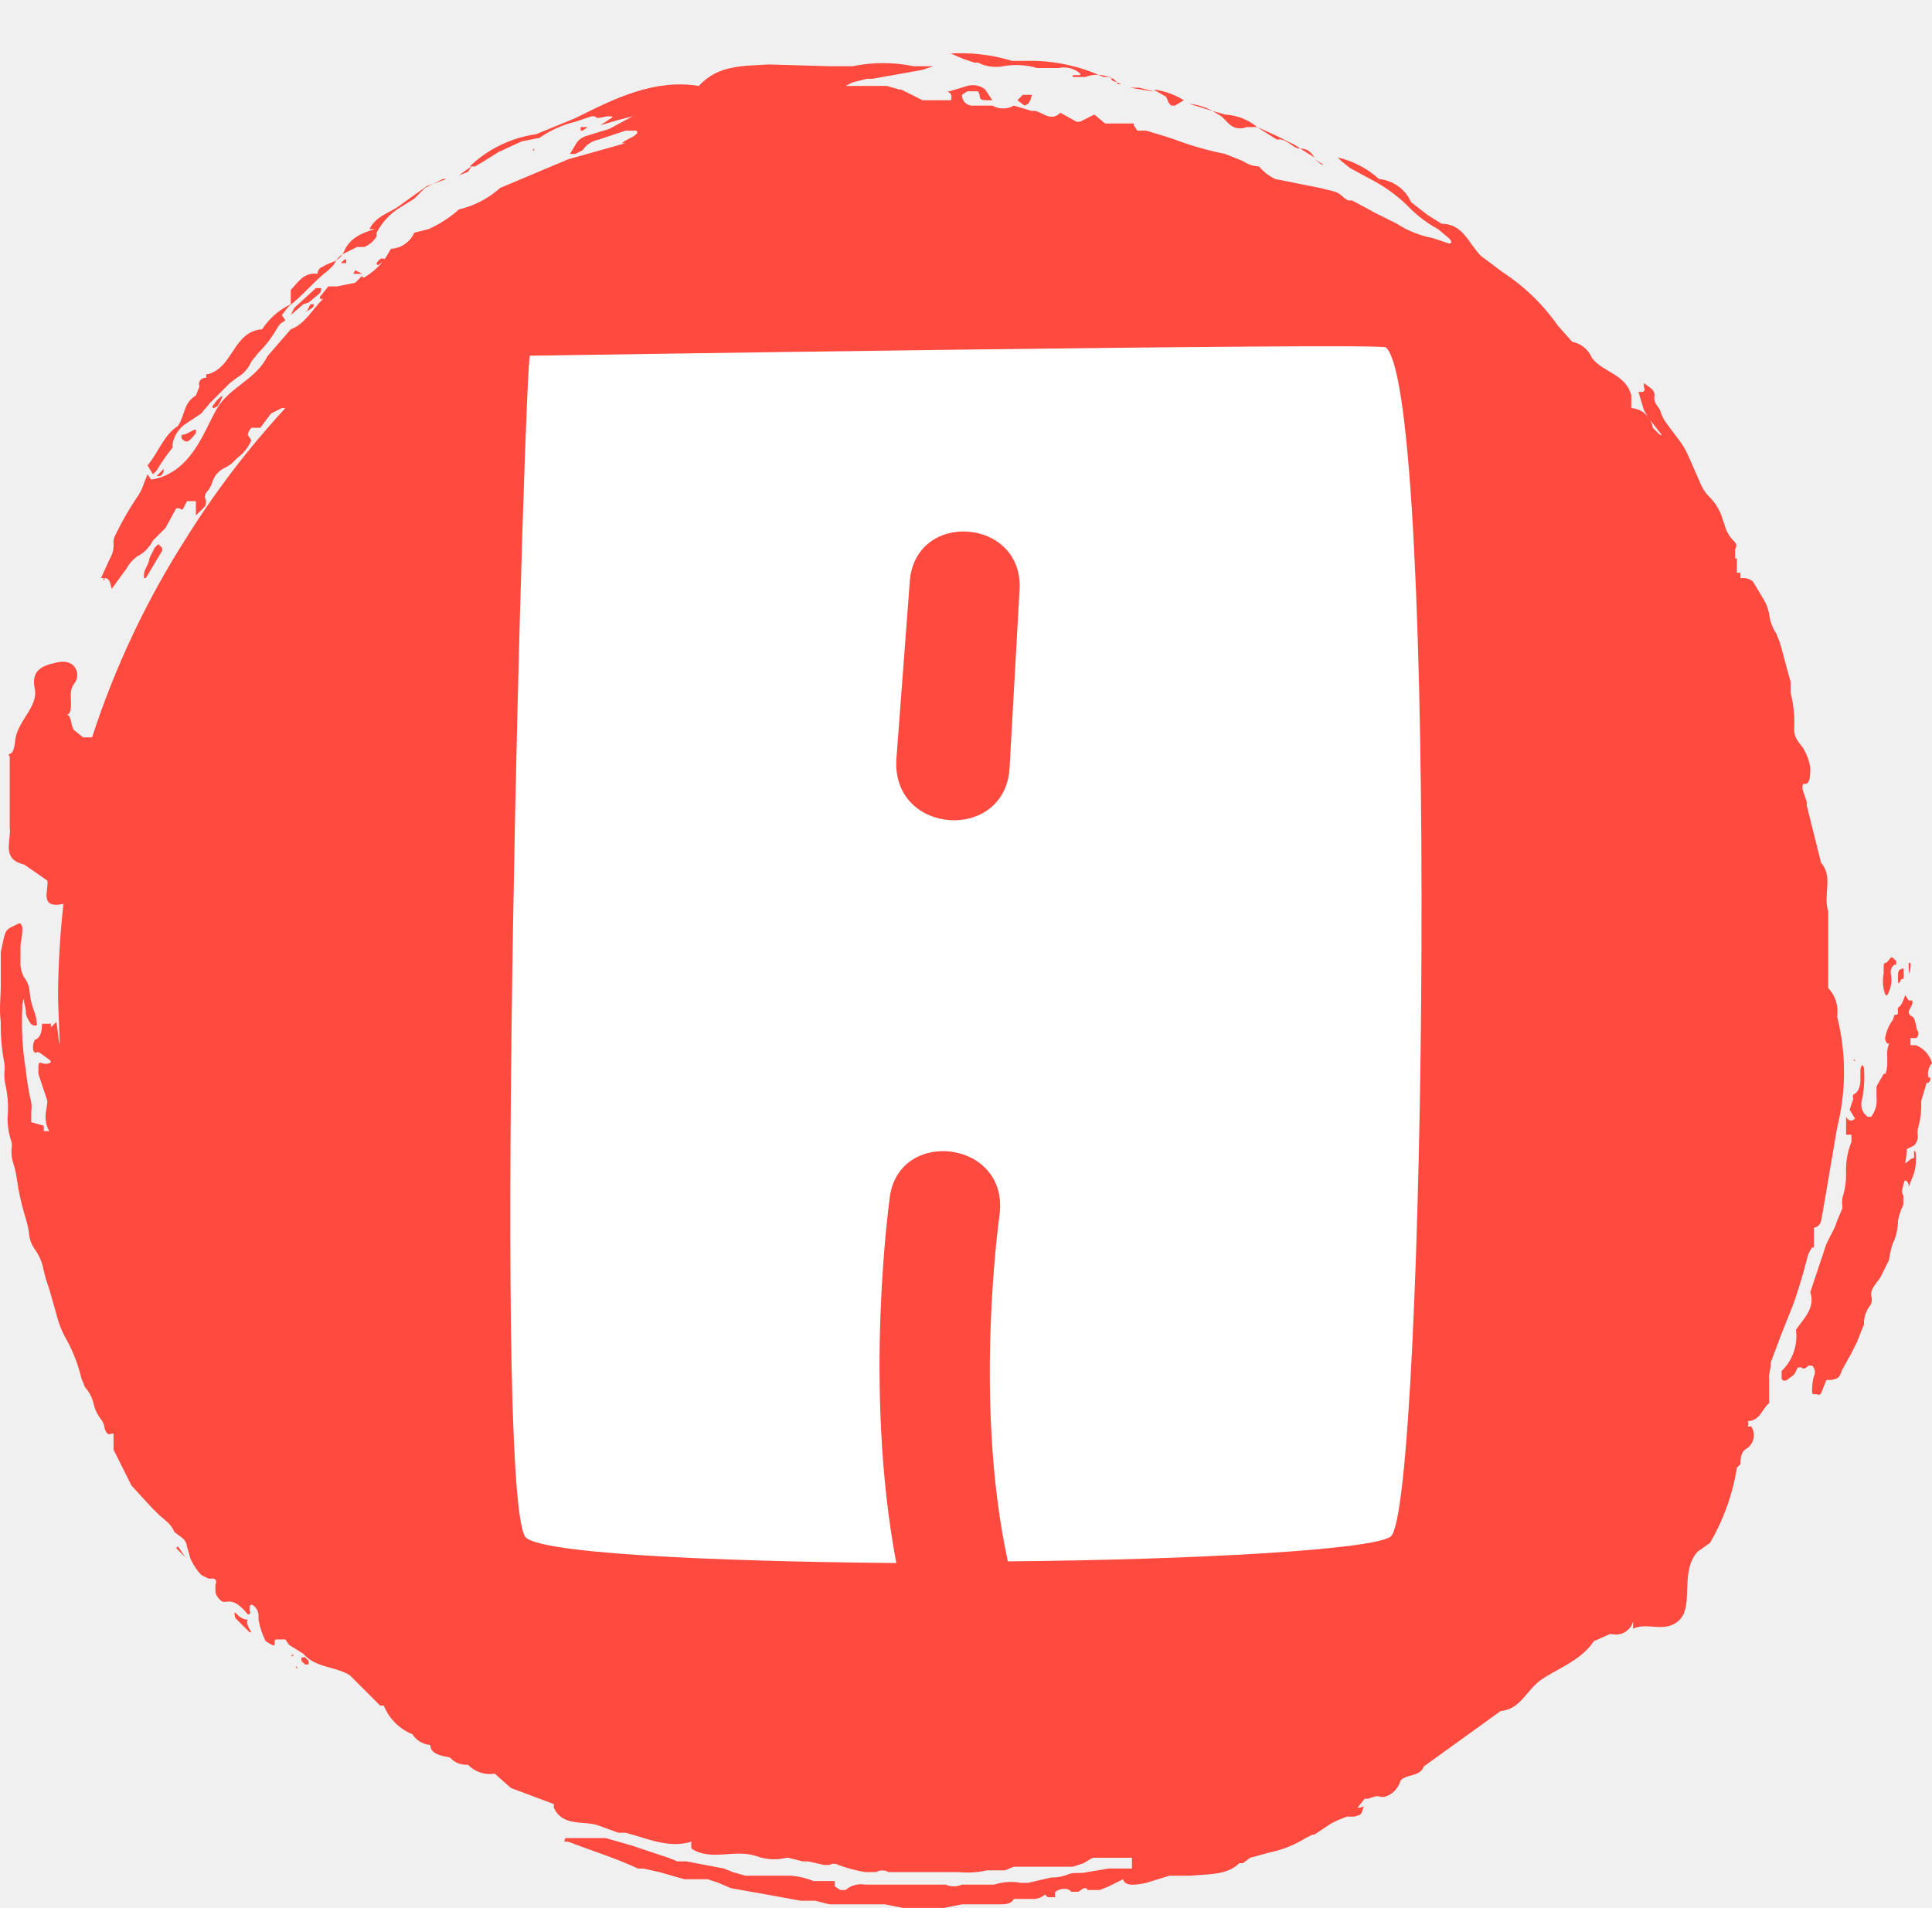
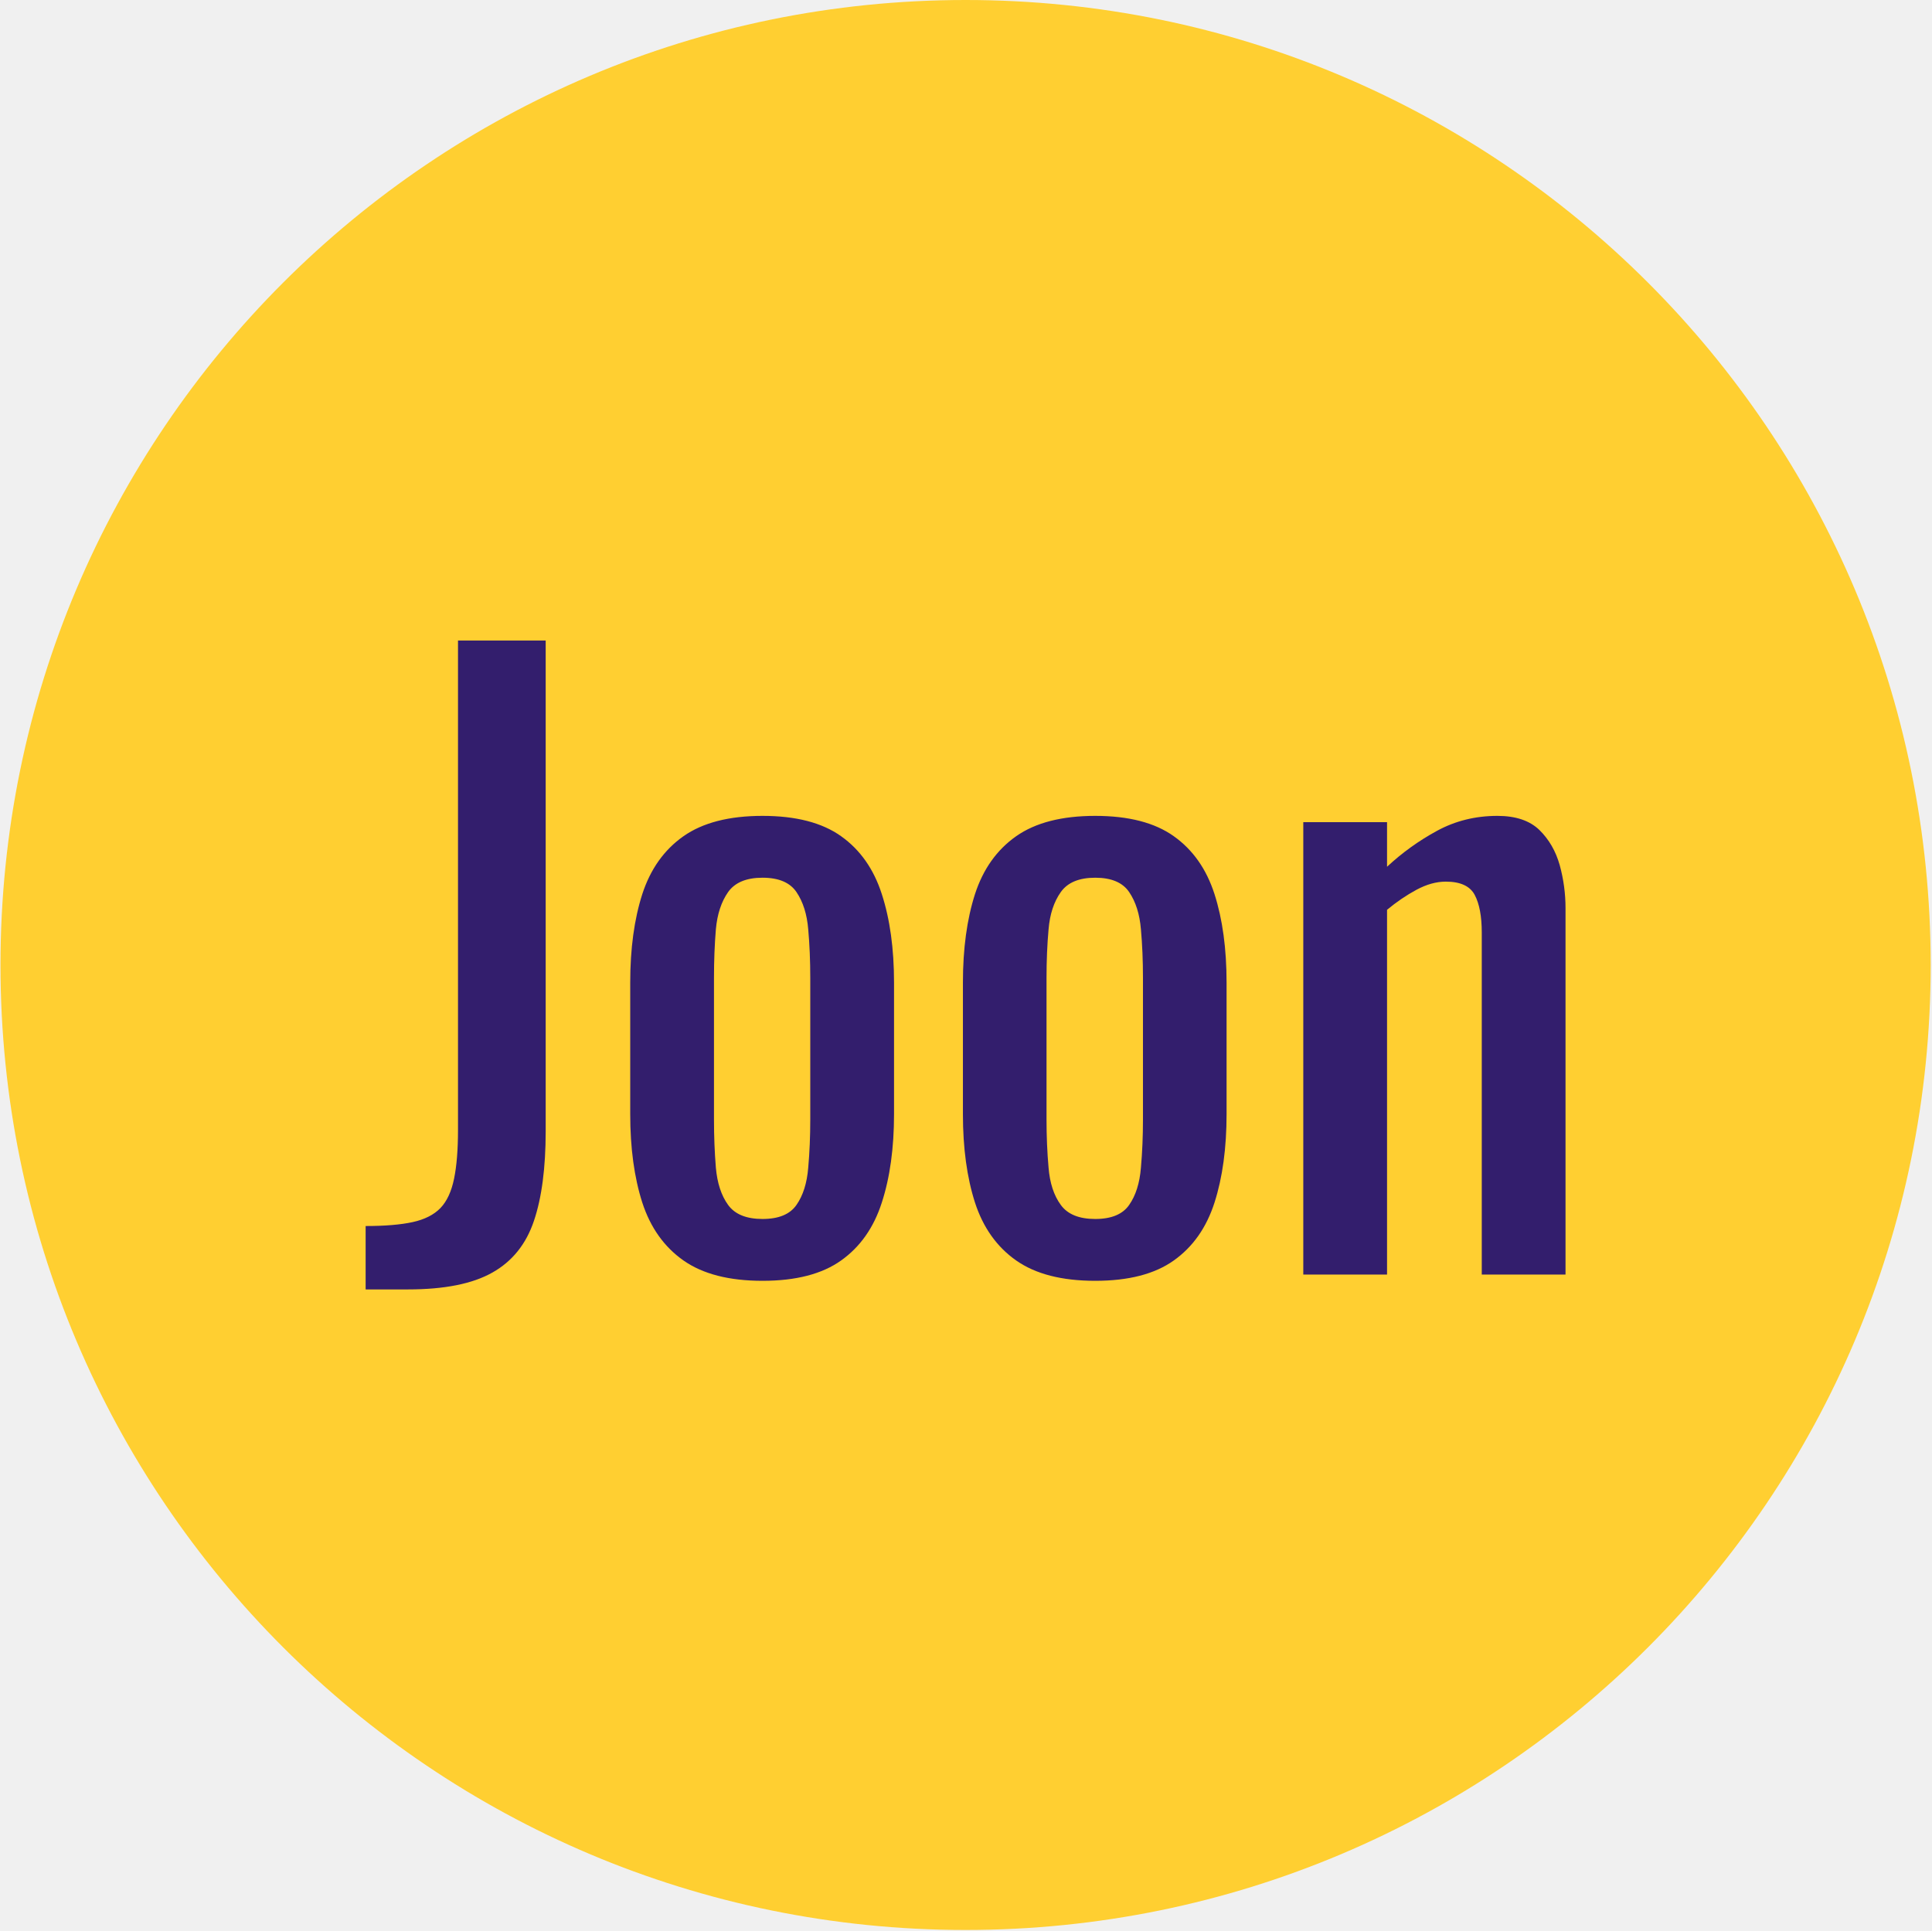
- <svg xmlns="http://www.w3.org/2000/svg" width="308.761" height="304.916" viewBox="0 0 106.008 104.687" class="css-1j8o68f" version="1.1" id="svg23">
-   <defs id="SvgjsDefs2684" />
-   <g id="SvgjsG2685" featurekey="rootContainer" transform="matrix(0.9820593,0,0,0.9820593,-0.05456052,0)" fill="#ff4a3f">
-     <g id="g17">
-       <path d="M19.8 15.3h.5l-.4-.2zm.5.1zm.8-.7c0 .1 0 .1.1.1l.4-.3c-.2-.1-.3-.1-.5.2zm.4-.2zm-4.1 2.3zm-.2.6l.3-.2c.1-.1.1-.2.1-.2h-.2l-.2.4c-.1-.1-.1 0 0 0zm2.2-2.9h-.1l-.2.2h.3zm-2.1 2.4l.6-.5c.1-.1.1-.2.1-.3h-.3l-1.2 1.1-.2.4.7-.6zm-1.1.8z" id="path3" />
-       <path d="M9.7 25v-.2a1.7 1.7 0 0 1 .7-1.1l.9-.6.5-.6.7-.7.4-.4.4-.3a1.9 1.9 0 0 0 .8-.9l.4-.5a5.9 5.9 0 0 0 1-1.3l.2-.3.3-.2-.2-.3.4-.5c.8-.6 1.4-1.4 2.2-2l.3-.3a1.4 1.4 0 0 1 .5-.6l.8-.4h.4a1.4 1.4 0 0 0 .7-.6V13a3.5 3.5 0 0 1 1.3-1.4l.8-.5.2-.2.4-.4 1-.5h.2l-1.1.4-1.4 1c-.6.5-1.4.6-1.8 1.4h.3c-.7.2-1.4.5-1.7 1.2s-.8.6-1.2.9a.4.4 0 0 0-.3.4c-.8-.1-1.1.5-1.5.9v.8a3.9 3.9 0 0 0-1.6 1.4c-1.6.1-1.6 2.1-3 2.5h-.1a.2.2 0 0 0 0 .2c-.3 0-.5.2-.4.5l-.2.5c-.7.4-.6 1.1-1 1.7-.8.5-1.1 1.5-1.7 2.2l.3.5.2-.2a11.6 11.6 0 0 1 .9-1.3zM53.9 3.3l.6.2h.2a2.2 2.2 0 0 0 1.4.2 4.1 4.1 0 0 1 1.9.1h1.2a1.4 1.4 0 0 1 1.2.3.1.1 0 0 1 0 .1H60a.1.1 0 0 0 0 .1h.7a1.8 1.8 0 0 1 1.3 0c.2 0 .1.1.2.2l.5.2h-.2c-.2-.4-.5-.4-.8-.4a9.7 9.7 0 0 0-4.3-.9h-.8A9.8 9.8 0 0 0 53 3h.2zm7.3 3.1zM50.3 4.7zm10.9 1.7h.2-.2zM19 14.7zm32.1-10zm17.6 2.2a.9.9 0 0 0 1 .2h.6a3.1 3.1 0 0 0-1.8-.7l-.7-.2.5.3zm-3.4-1.3c0 .1.1.2.2.3h.2l.5-.3a4.2 4.2 0 0 0-1.7-.6l.7.4zm7.4 2.7l.8.5c-.2-.3-.4-.5-.8-.5z" id="path5" />
-       <path d="M99 76.1l.6-1.6.6-1.5c.2-.5.6-1.8.8-2.6a1.7 1.7 0 0 1 .3-.7h.1v-1.1c.5-.1.4-.6.5-.9l.8-4.7a12.7 12.7 0 0 0 0-6.2 1.9 1.9 0 0 0-.5-1.6v-4.3c-.3-.9.3-1.9-.4-2.7L101 45a.4.4 0 0 0 0-.2l-.2-.6a.5.5 0 0 1 0-.4h.1c.3 0 .3-.5.3-.9a3 3 0 0 0-.4-1.1l-.3-.4a1.1 1.1 0 0 1-.2-.7 6.7 6.7 0 0 0-.2-2v-.6c-.2-.7-.4-1.5-.6-2.2l-.2-.5a2.5 2.5 0 0 1-.4-1.1 2.5 2.5 0 0 0-.3-.8l-.6-1a.8.8 0 0 0-.6-.2h-.1V32h-.2v-.8H97V31a.4.4 0 0 0 0-.1v-.2c.1-.2.1-.3-.1-.5a1.8 1.8 0 0 1-.4-.6l-.2-.6a2.9 2.9 0 0 0-.7-1.2 2.2 2.2 0 0 1-.5-.7l-.7-1.6a4.3 4.3 0 0 0-.6-1l-.6-.8a2.4 2.4 0 0 1-.4-.8l-.2-.3a.6.6 0 0 1-.1-.5.5.5 0 0 0-.2-.4l-.4-.3v.2c.1.2 0 .3-.1.3h-.2l.3 1 .3.5.7.9h-.1l-.2-.2-.2-.2a1.3 1.3 0 0 0-1.2-1.1v-.7c-.3-1.2-1.6-1.3-2.2-2.1a1.5 1.5 0 0 0-1.1-.9l-.8-.9a11.3 11.3 0 0 0-3.1-3l-.8-.6-.4-.3c-.7-.7-1-1.8-2.2-1.8l-.8-.5-.9-.7a2.2 2.2 0 0 0-1.8-1.3 5.1 5.1 0 0 0-2.3-1.2l.2.2.5.4 1.3.7a8.5 8.5 0 0 1 2.1 1.6 6.8 6.8 0 0 0 1.5 1.1l.6.5c.1.1.2.2.1.3H81l-.9-.3a5.6 5.6 0 0 1-2-.8l-1.2-.6-1.3-.7h-.2c-.3-.1-.4-.4-.8-.5l-.8-.2-2.5-.5a2.6 2.6 0 0 1-.9-.7 1.7 1.7 0 0 1-.9-.3l-1-.4a18.1 18.1 0 0 1-2.8-.8l-.6-.2-1-.3h-.5l-.2-.3v-.1h-1.6l-.6-.5-.4.2-.4.2h-.2l-.9-.5c-.6.6-1.1-.2-1.6-.1l-1-.3a1.2 1.2 0 0 1-1.2 0h-1.2a.6.6 0 0 1-.5-.6l.3-.2h.6a.7.7 0 0 1 .1.3c0 .2.2.2.5.2h.2l-.4-.6a1.1 1.1 0 0 0-1-.2l-1 .3H53c.3.2.2.3.2.5h-1.6l-.4-.2-.8-.4h-.1l-.7-.2h-2.3l.4-.2.8-.2h.3l1.7-.3 1.1-.2.6-.2h-1.1a8.4 8.4 0 0 0-3.4 0h-1.3L43 3.6c-1.4.1-2.8 0-3.9 1.2-2.5-.4-4.7.7-6.9 1.8l-2.2.9a6.7 6.7 0 0 0-3.7 1.8h.3l.5-.3.8-.5 1.3-.6 1-.2a6 6 0 0 1 2-.9l.9-.3h.2c.1.2.5 0 .7 0h.2c.1 0 .1.1 0 .1l-.6.4 1-.3.8-.2-1.3.7-1.3.4a1 1 0 0 0-.6.5l-.3.5h.3l.4-.2a1.4 1.4 0 0 1 .9-.6l1.5-.5h.5a.1.1 0 0 1 .1.2c-.2.2-.6.3-.8.5h.2l-3.2.9-3.8 1.6a5.2 5.2 0 0 1-2.3 1.2 6.6 6.6 0 0 1-1.7 1.1l-.8.2a1.5 1.5 0 0 1-1.3.9l-.3.5a3.7 3.7 0 0 1-1.2 1.1h-.1v-.1l-.2.2-.2.2-1 .2h-.5l-.4.5c-.1.1-.1.2 0 .2h.1c-.6.6-1 1.4-1.8 1.7L15 19.9c-.6 1.2-1.8 1.6-2.6 2.6s-1.4 3.9-3.9 4.3l-.2-.3-.2.5a2.7 2.7 0 0 1-.4.8 16.9 16.9 0 0 0-1.2 2.1.8.8 0 0 0-.1.5 1.4 1.4 0 0 1-.2.8l-.5 1.1h.2c.3 0 .3.3.4.6l.8-1.1a2.2 2.2 0 0 1 .6-.7 2 2 0 0 0 .9-.9l.3-.3.4-.4.6-1.1h.2c.1.1.1.1.2 0l.2-.4h.5v.8l.5-.5a.5.5 0 0 0 0-.5.4.4 0 0 1 .1-.3 1.5 1.5 0 0 0 .3-.5 1.3 1.3 0 0 1 .8-.9l.3-.2.3-.3a2.4 2.4 0 0 0 .8-1l-.2-.3c0-.1.1-.3.2-.4h.5l.6-.8.6-.3h.2a48.8 48.8 0 0 0-5.5 7.2h-.1.1a48.4 48.4 0 0 0-5.3 11.2h-.5l-.5-.4c-.2-.2-.1-.7-.4-.9h.1c.3-.5-.1-1.2.3-1.7s.1-1.4-.9-1.2-1.5.5-1.3 1.5-1 1.8-1.1 2.9-.5.5-.3.9v3.9c.1.8-.5 1.8.8 2.1l1.3.9c.1.5-.5 1.6.9 1.3a49.2 49.2 0 0 0-.3 5c0 1.1.1 2.2.1 3.3v-.4c-.1-.4-.1-.8-.2-1.3l-.3.3v-.2h-.5c0 .5-.1.8-.4.9a.9.9 0 0 0-.1.5c0 .1.1.3.2.2s.4.2.7.4-.2.3-.4.2-.2.1-.2.3v.3l.5 1.5c0 .3-.1.6-.1.9a1.7 1.7 0 0 0 .2.8h-.3v-.3l-.7-.2v-.6a1.5 1.5 0 0 0 0-.5 14.6 14.6 0 0 1-.3-1.8 16.6 16.6 0 0 1-.2-3.5.9.9 0 0 1 .1-.5v.2a2.9 2.9 0 0 1 .1.5.8.8 0 0 0 .1.4c.1.2.2.4.4.4s.1-.1.1-.2a2.1 2.1 0 0 0-.1-.5 4.2 4.2 0 0 1-.3-1.3 1.5 1.5 0 0 0-.3-.7 1.6 1.6 0 0 1-.2-.9v-.8c0-.3.1-.6.1-.9a.5.5 0 0 0-.1-.4h-.1c-.8.4-.7.2-1 1.6V55c0 .7-.1 1.4 0 2.1a10.8 10.8 0 0 0 .2 2.3 1.8 1.8 0 0 1 0 .5 3.1 3.1 0 0 0 .1.9 5.9 5.9 0 0 1 .1 1.3 3.9 3.9 0 0 0 .2 1.7 1.2 1.2 0 0 1 0 .4 2.1 2.1 0 0 0 .1.8 4.9 4.9 0 0 1 .2.9 14 14 0 0 0 .5 2.2 5 5 0 0 1 .2 1 1.7 1.7 0 0 0 .3.7 2.9 2.9 0 0 1 .5 1.2 8.5 8.5 0 0 0 .3 1l.4 1.4a5.4 5.4 0 0 0 .6 1.5 8.5 8.5 0 0 1 .8 2.1l.2.5a2.1 2.1 0 0 1 .5 1 2.1 2.1 0 0 0 .4.8 1 1 0 0 1 .2.5c.1.3.2.4.4.3h.1v.9l.5 1 .5 1 1.1 1.2.4.4c.3.3.7.5.9 1l.4.3a.7.7 0 0 1 .3.5l.2.7a3.3 3.3 0 0 0 .6.9l.4.2h.3a.2.2 0 0 1 .1.3 2.5 2.5 0 0 0 0 .5.9.9 0 0 0 .4.5h.2c.4-.1.8.2 1.2.7h.1c0-.1.1-.1 0-.2v-.2c0-.1.1-.2.2-.1a.7.7 0 0 1 .3.6v.2a4.3 4.3 0 0 0 .4 1.2c.5.3.5.3.5.1s0-.2.2-.2h.4l.2.3.8.5c.7.8 1.8.7 2.6 1.2l1.7 1.7h.2a2.9 2.9 0 0 0 1.6 1.6 1.3 1.3 0 0 0 1 .6c0 .5.6.6 1.1.7a1.2 1.2 0 0 0 .8.4h.2a1.7 1.7 0 0 0 1.5.5l.9.8 2.4.9v.2c.5 1.1 1.7.7 2.5 1l1.1.4h.4c1.2.3 2.4.9 3.7.5a.7.7 0 0 0 0 .4c1.1.7 2.4 0 3.6.4a2.9 2.9 0 0 0 1.7.1h.1l.8.2h.3l.9.2h.3a.5.5 0 0 1 .5 0 7.9 7.9 0 0 0 1.5.4h.6a.7.7 0 0 1 .7 0h3.9a5 5 0 0 0 1.6-.1h1l.5-.2H60l.6-.2.5-.3h2.2v.6H62l-1.2.2c-.4.1-.7 0-1 .1a2.4 2.4 0 0 1-1 .2l-1.3.3h-.4a3.1 3.1 0 0 0-1.5.1h-1.8a1.1 1.1 0 0 1-.9 0h-4.5a1.3 1.3 0 0 0-1.1.3H47l-.3-.2v-.3h-1.2a4.1 4.1 0 0 0-1.3-.3h-2.5l-.7-.2-.5-.2-2.1-.4h-.5l-.5-.2-2.1-.7-1.4-.4h-2.2c-.1 0-.1.1-.1.2h.2c1.3.5 2.6.9 3.9 1.5h.3l.9.2 1.4.4h1.3l.6.2.7.3 1.7.3 1.1.2 1.1.2h.8l.8.2h3.1l1 .2h2.3l1-.2H56c.4 0 .6-.1.7-.3h1a1 1 0 0 0 .8-.3c-.1.1 0 .1.1.2h.4v-.2c0-.1 0-.1.2-.2s.6-.1.7.1h.4l.3-.2c.2 0 .2 0 .2.1h.7l.5-.2.8-.4c.1.3.4.4 1.3.2l1.3-.4h1.2c.9-.1 2 0 2.7-.7h.2l.4-.3 1.1-.3a6.1 6.1 0 0 0 2-.8l.4-.2h.1l.9-.6.4-.2.5-.2h.4c.4-.1.4-.1.5-.4s0-.1-.2-.1h-.1l.4-.5h.2c.3-.1.5-.2.7-.1h.2a1.3 1.3 0 0 0 .9-.9c.3-.4 1.1-.2 1.3-.8l4.3-3.1c1.1-.1 1.4-1.1 2.2-1.7s2.3-1.1 3-2.2l.9-.4h.1a1 1 0 0 0 1.2-.7v.4c.8-.4 1.8.3 2.6-.5s0-2.7 1-3.8l.7-.5a12.1 12.1 0 0 0 1.5-4.2l.2-.2c0-.3 0-.7.4-.9a.9.9 0 0 0 .2-1.2h-.2a.3.3 0 0 0 0-.3c.7 0 .8-.7 1.2-1V77a.5.5 0 0 1 0-.2 3.8 3.8 0 0 0 .1-.7zM5.9 32.2z" id="path7" />
-       <path d="M26.4 9.3l-.3.2-.4.3.5-.2zm6.1-2h.1l.3-.2h-.4zm-2.6 1l-.1.1h.1v-.1zm-1.5 1.4zm1.3-.2zm-6.3 3.1zM9.2 26.2l-.4.4H9a.4.4 0 0 0 .2-.4zm3-3.5a2.1 2.1 0 0 0 .3-.6 1.5 1.5 0 0 0-.5.5c-.1.1-.1.2 0 .2zM11 24.2V24c-.2 0-.5.3-.8.3v.2c.3.3.4.2.8-.3zm3 66.2zM73.9 9.2h.1l-.5-.3zm-2.5-1.4c.5-.1.8.4 1.2.5h.1l-.3-.2-1-.5-1.1-.5.3.2zM52.8 3.1zm11.7 2h-.1l-1.2-.2h.5zm2 .7l1.3.4a3.3 3.3 0 0 0-1.3-.4zm-9 0a1 1 0 0 0 .2-.5h-.5l-.3.3.4.3zm9 1.6zM49.9 4.2zm2.9.7zM48.5 4zm13.8 2.1a.5.5 0 0 0 0 .1zm44.8 52.3h-.3V58h.3c.1 0 .2-.3.1-.4s-.1-.7-.3-.8a.3.3 0 0 1-.2-.3l.2-.4a.4.4 0 0 0 0-.2h-.2l-.2-.3c-.1.3-.2.6-.4.7a.5.5 0 0 0 0 .2c0 .1 0 .2-.1.2h-.1a1.1 1.1 0 0 1-.1.3 2.3 2.3 0 0 0-.4.9.4.4 0 0 0 .1.4h.1a1.7 1.7 0 0 0-.1.8v.4a1.8 1.8 0 0 1-.1.5h-.1l-.4.7v.6a1.5 1.5 0 0 1-.3 1.1h-.2l-.2-.2a.9.9 0 0 1-.1-.8 6.5 6.5 0 0 0 .1-1.7c0-.1-.1-.2-.1-.2a.5.5 0 0 0-.1.3v.6c0 .2-.1.6-.3.7s-.1.2-.1.3l-.2.6.3.5c-.2.2-.4.1-.5-.1v1h.3v.4a4.2 4.2 0 0 0-.3 1.4 3.3 3.3 0 0 0 0 .4 4 4 0 0 1-.2 1.3 2 2 0 0 0 0 .6l-.3.7a3.2 3.2 0 0 1-.3.7l-.3.6-.9 2.7c.3.9-.4 1.5-.8 2.1a2.7 2.7 0 0 1-.8 2.3v.4c0 .1.1.2.3.1l.4-.3.2-.4h.2c.1.1.2.1.4-.1h.2a.5.5 0 0 1 .1.6 2.9 2.9 0 0 0-.1.8c0 .1 0 .2.1.2h.2c.1.1.2 0 .3-.3l.2-.5h.3c.4-.1.4-.1.6-.6l.5-.9.3-.6.4-1a1.6 1.6 0 0 1 .3-1 .6.6 0 0 0 .1-.6c0-.2 0-.3.2-.6l.3-.4.5-1a4.7 4.7 0 0 1 .2-.9 3 3 0 0 0 .3-1.3 3.8 3.8 0 0 1 .3-.9v-.5c-.1-.2-.1-.2 0-.6s.1-.2.2-.2a.4.4 0 0 1 .1.3l.2-.5a2.3 2.3 0 0 0 .2-.9v-.3c0-.1 0-.3-.1-.3v.4c-.2 0-.3.2-.5.3a6.4 6.4 0 0 0 .1-.8l.4-.2a.7.7 0 0 0 .2-.6 1.4 1.4 0 0 1 0-.3 4.8 4.8 0 0 0 .2-1.4v-.2l.3-1h.1a.3.3 0 0 0 .1-.3h-.1a.9.9 0 0 1 .2-.8 1.5 1.5 0 0 0-.9-1zm-1.2 7.8zm-.2-9.9zm0 0zM9.1 30.8a.3.3 0 0 0 0-.2l-.2-.2-.2.2-.3.6c0 .3-.3.6-.3.9v.2h.1zm96.3 24.8h.1a1.7 1.7 0 0 0 .2-1.2.5.5 0 0 1 .2-.5h.1v-.2l-.2-.2h-.1c-.1.1-.2.3-.3.3s-.1.1-.1.3v.3a2.2 2.2 0 0 0 .1 1.2zM13.2 90.1c-.1 0 0 .2 0 .3l.8.8h.1c-.2-.3-.3-.6-.2-.7a.9.9 0 0 1-.5-.2zm.8.3zm92.3-35.7h.1a2 2 0 0 0 0-.6c-.3.1-.3.1-.3.6s.1.1.2 0z" id="path9" />
-       <path d="M106.7 62a.6.6 0 0 0 .1-.5c0-.1-.1-.2-.1-.1h-.2v.2c0 .4.1.5.2.4zm.1-8.2h-.1v.6a1 1 0 0 0 .1-.6zM17.1 92.6h-.2v.2l.2.2h.2v-.2zm86.6-33.3c0-.1 0-.1-.1-.1zM9.9 86.5l.5.5-.4-.6z" id="path11" />
-       <circle cx="10.5" cy="87.1" transform="rotate(-24.8 10.4 87.159)" id="circle13" />
-       <path d="M9.7 30.1h-.1v.2-.2h.1zm83.2-6.6l-.2-.3h-.1zm-14.7 77.1zM5.9 32.2zm-.1.2a.3.3 0 0 0 .1-.2v.2zm1.9-4.9zM61.5 2.4zm42.8 58.2v.1-.1zM16.4 92.5h-.1c.1.1.2 0 .1-.1zm.2.7h.1l-.1-.1v.1zm73.9-71.3zm15.2 34.4zM14.6 91.7zm92.1-37zm-.8 11.4zM34.6 0z" id="path15" />
-     </g>
-   </g>
-   <g id="SvgjsG2686" featurekey="nameFeature-0" transform="matrix(2.284354,0,0,2.284354,27.98006,-5.60952)" fill="#ffffff">
-     <path d="M9.6 16.48 l-0.32 4.24 c-0.08 1.8 2.6 1.96 2.72 0.2 l0.24 -4.28 c0.12 -1.76 -2.56 -1.96 -2.64 -0.16 z M0.48 11 l0 0 c0.04 0 20.48 -0.32 20.56 -0.2 c1.28 1.12 0.96 27.8 0.12 28.56 c-0.4 0.32 -4.64 0.56 -9.2 0.6 c-0.84 -3.84 -0.2 -8.32 -0.2 -8.32 c0.24 -1.8 -2.44 -2.12 -2.64 -0.4 c0 0.04 -0.64 4.52 0.16 8.76 c-4.56 -0.04 -8.68 -0.24 -8.92 -0.64 c-0.8 -1.44 0 -28.28 0.12 -28.36 z" id="path20" />
+ <svg xmlns="http://www.w3.org/2000/svg" version="1.1" width="2000" height="1999" viewBox="0 0 2000 1999">
+   <g transform="matrix(1,0,0,1,-0.4314869,-0.4312711)">
+     <svg viewBox="0 0 343 343" data-background-color="#331e6d" preserveAspectRatio="xMidYMid meet" height="1999" width="2000">
+       <g id="tight-bounds" transform="matrix(1,0,0,1,0.074,0.074)">
+         <svg viewBox="0 0 342.852 342.852" height="342.852" width="342.852">
+           <g>
+             <svg />
+           </g>
+           <g>
+             <svg viewBox="0 0 342.852 342.852" height="342.852" width="342.852">
+               <g>
+                 <path d="M0 171.426c0-94.676 76.75-171.426 171.426-171.426 94.676 0 171.426 76.75 171.426 171.426 0 94.676-76.75 171.426-171.426 171.426-94.676 0-171.426-76.75-171.426-171.426zM171.426 332.456c88.935 0 161.031-72.096 161.03-161.03 0-88.935-72.096-161.031-161.03-161.031-88.935 0-161.031 72.096-161.031 161.031 0 88.935 72.096 161.031 161.031 161.03z" data-fill-palette-color="tertiary" fill="#ffcf31" stroke="transparent" />
+                 <ellipse rx="164.569" ry="164.569" cx="171.426" cy="171.426" fill="#ffcf31" stroke="transparent" stroke-width="0" fill-opacity="1" data-fill-palette-color="tertiary" />
+               </g>
+               <g transform="matrix(1,0,0,1,64.84656,113.791)">
+                 <svg viewBox="0 0 213.158 115.27" height="115.27" width="213.158">
+                   <g>
+                     <svg viewBox="0 0 213.158 115.27" height="115.27" width="213.158">
+                       <g>
+                         <svg viewBox="0 0 213.158 115.27" height="115.27" width="213.158">
+                           <g>
+                             <svg viewBox="0 0 213.158 115.27" height="115.27" width="213.158">
+                               <g id="textblocktransform">
+                                 <svg viewBox="0 0 213.158 115.27" height="115.27" width="213.158" id="textblock">
+                                   <g>
+                                     <svg viewBox="0 0 213.158 115.27" height="115.27" width="213.158">
+                                       <g transform="matrix(1,0,0,1,0,0)">
+                                         <svg width="213.158" viewBox="0.35 -40.5 76.64 41.45" height="115.27" data-palette-color="#331e6d">
+                                           <path d="M3.05 0.95L0.35 0.95 0.35-3.1Q2.2-3.1 3.35-3.35 4.5-3.6 5.13-4.25 5.75-4.9 6-6.13 6.25-7.35 6.25-9.25L6.25-9.25 6.25-40.5 11.85-40.5 11.85-9.15Q11.85-5.65 11.1-3.43 10.35-1.2 8.45-0.13 6.55 0.95 3.05 0.95L3.05 0.95ZM25.7 0.4L25.7 0.4Q22.5 0.4 20.65-0.9 18.8-2.2 18.02-4.6 17.25-7 17.25-10.25L17.25-10.25 17.25-18.65Q17.25-21.9 18.02-24.3 18.8-26.7 20.65-28 22.5-29.3 25.7-29.3L25.7-29.3Q28.9-29.3 30.72-28 32.55-26.7 33.32-24.3 34.1-21.9 34.1-18.65L34.1-18.65 34.1-10.25Q34.1-7 33.32-4.6 32.55-2.2 30.72-0.9 28.9 0.4 25.7 0.4ZM25.7-3.55L25.7-3.55Q27.25-3.55 27.87-4.45 28.5-5.35 28.62-6.83 28.75-8.3 28.75-9.9L28.75-9.9 28.75-18.95Q28.75-20.6 28.62-22.05 28.5-23.5 27.87-24.43 27.25-25.35 25.7-25.35L25.7-25.35Q24.15-25.35 23.5-24.43 22.85-23.5 22.72-22.05 22.6-20.6 22.6-18.95L22.6-18.95 22.6-9.9Q22.6-8.3 22.72-6.83 22.85-5.35 23.5-4.45 24.15-3.55 25.7-3.55ZM46.95 0.4L46.95 0.4Q43.75 0.4 41.9-0.9 40.05-2.2 39.27-4.6 38.5-7 38.5-10.25L38.5-10.25 38.5-18.65Q38.5-21.9 39.27-24.3 40.05-26.7 41.9-28 43.75-29.3 46.95-29.3L46.95-29.3Q50.15-29.3 51.97-28 53.8-26.7 54.57-24.3 55.34-21.9 55.34-18.65L55.34-18.65 55.34-10.25Q55.34-7 54.57-4.6 53.8-2.2 51.97-0.9 50.15 0.4 46.95 0.4ZM46.95-3.55L46.95-3.55Q48.5-3.55 49.12-4.45 49.75-5.35 49.87-6.83 50-8.3 50-9.9L50-9.9 50-18.95Q50-20.6 49.87-22.05 49.75-23.5 49.12-24.43 48.5-25.35 46.95-25.35L46.95-25.35Q45.4-25.35 44.75-24.43 44.09-23.5 43.97-22.05 43.84-20.6 43.84-18.95L43.84-18.95 43.84-9.9Q43.84-8.3 43.97-6.83 44.09-5.35 44.75-4.45 45.4-3.55 46.95-3.55ZM65.59 0L60.24 0 60.24-28.9 65.59-28.9 65.59-26.05Q67.04-27.4 68.79-28.35 70.54-29.3 72.64-29.3L72.64-29.3Q74.39-29.3 75.32-28.4 76.24-27.5 76.62-26.15 76.99-24.8 76.99-23.4L76.99-23.4 76.99 0 71.64 0 71.64-21.85Q71.64-23.4 71.19-24.25 70.74-25.1 69.34-25.1L69.34-25.1Q68.44-25.1 67.47-24.58 66.49-24.05 65.59-23.3L65.59-23.3 65.59 0Z" opacity="1" transform="matrix(1,0,0,1,0,0)" fill="#331e6d" class="undefined-text-0" data-fill-palette-color="quaternary" id="text-0" />
+                                         </svg>
+                                       </g>
+                                     </svg>
+                                   </g>
+                                 </svg>
+                               </g>
+                             </svg>
+                           </g>
+                           <g />
+                         </svg>
+                       </g>
+                     </svg>
+                   </g>
+                 </svg>
+               </g>
+             </svg>
+           </g>
+           <defs />
+         </svg>
+         <rect width="342.852" height="342.852" fill="none" stroke="none" visibility="hidden" />
+       </g>
+     </svg>
  </g>
</svg>
